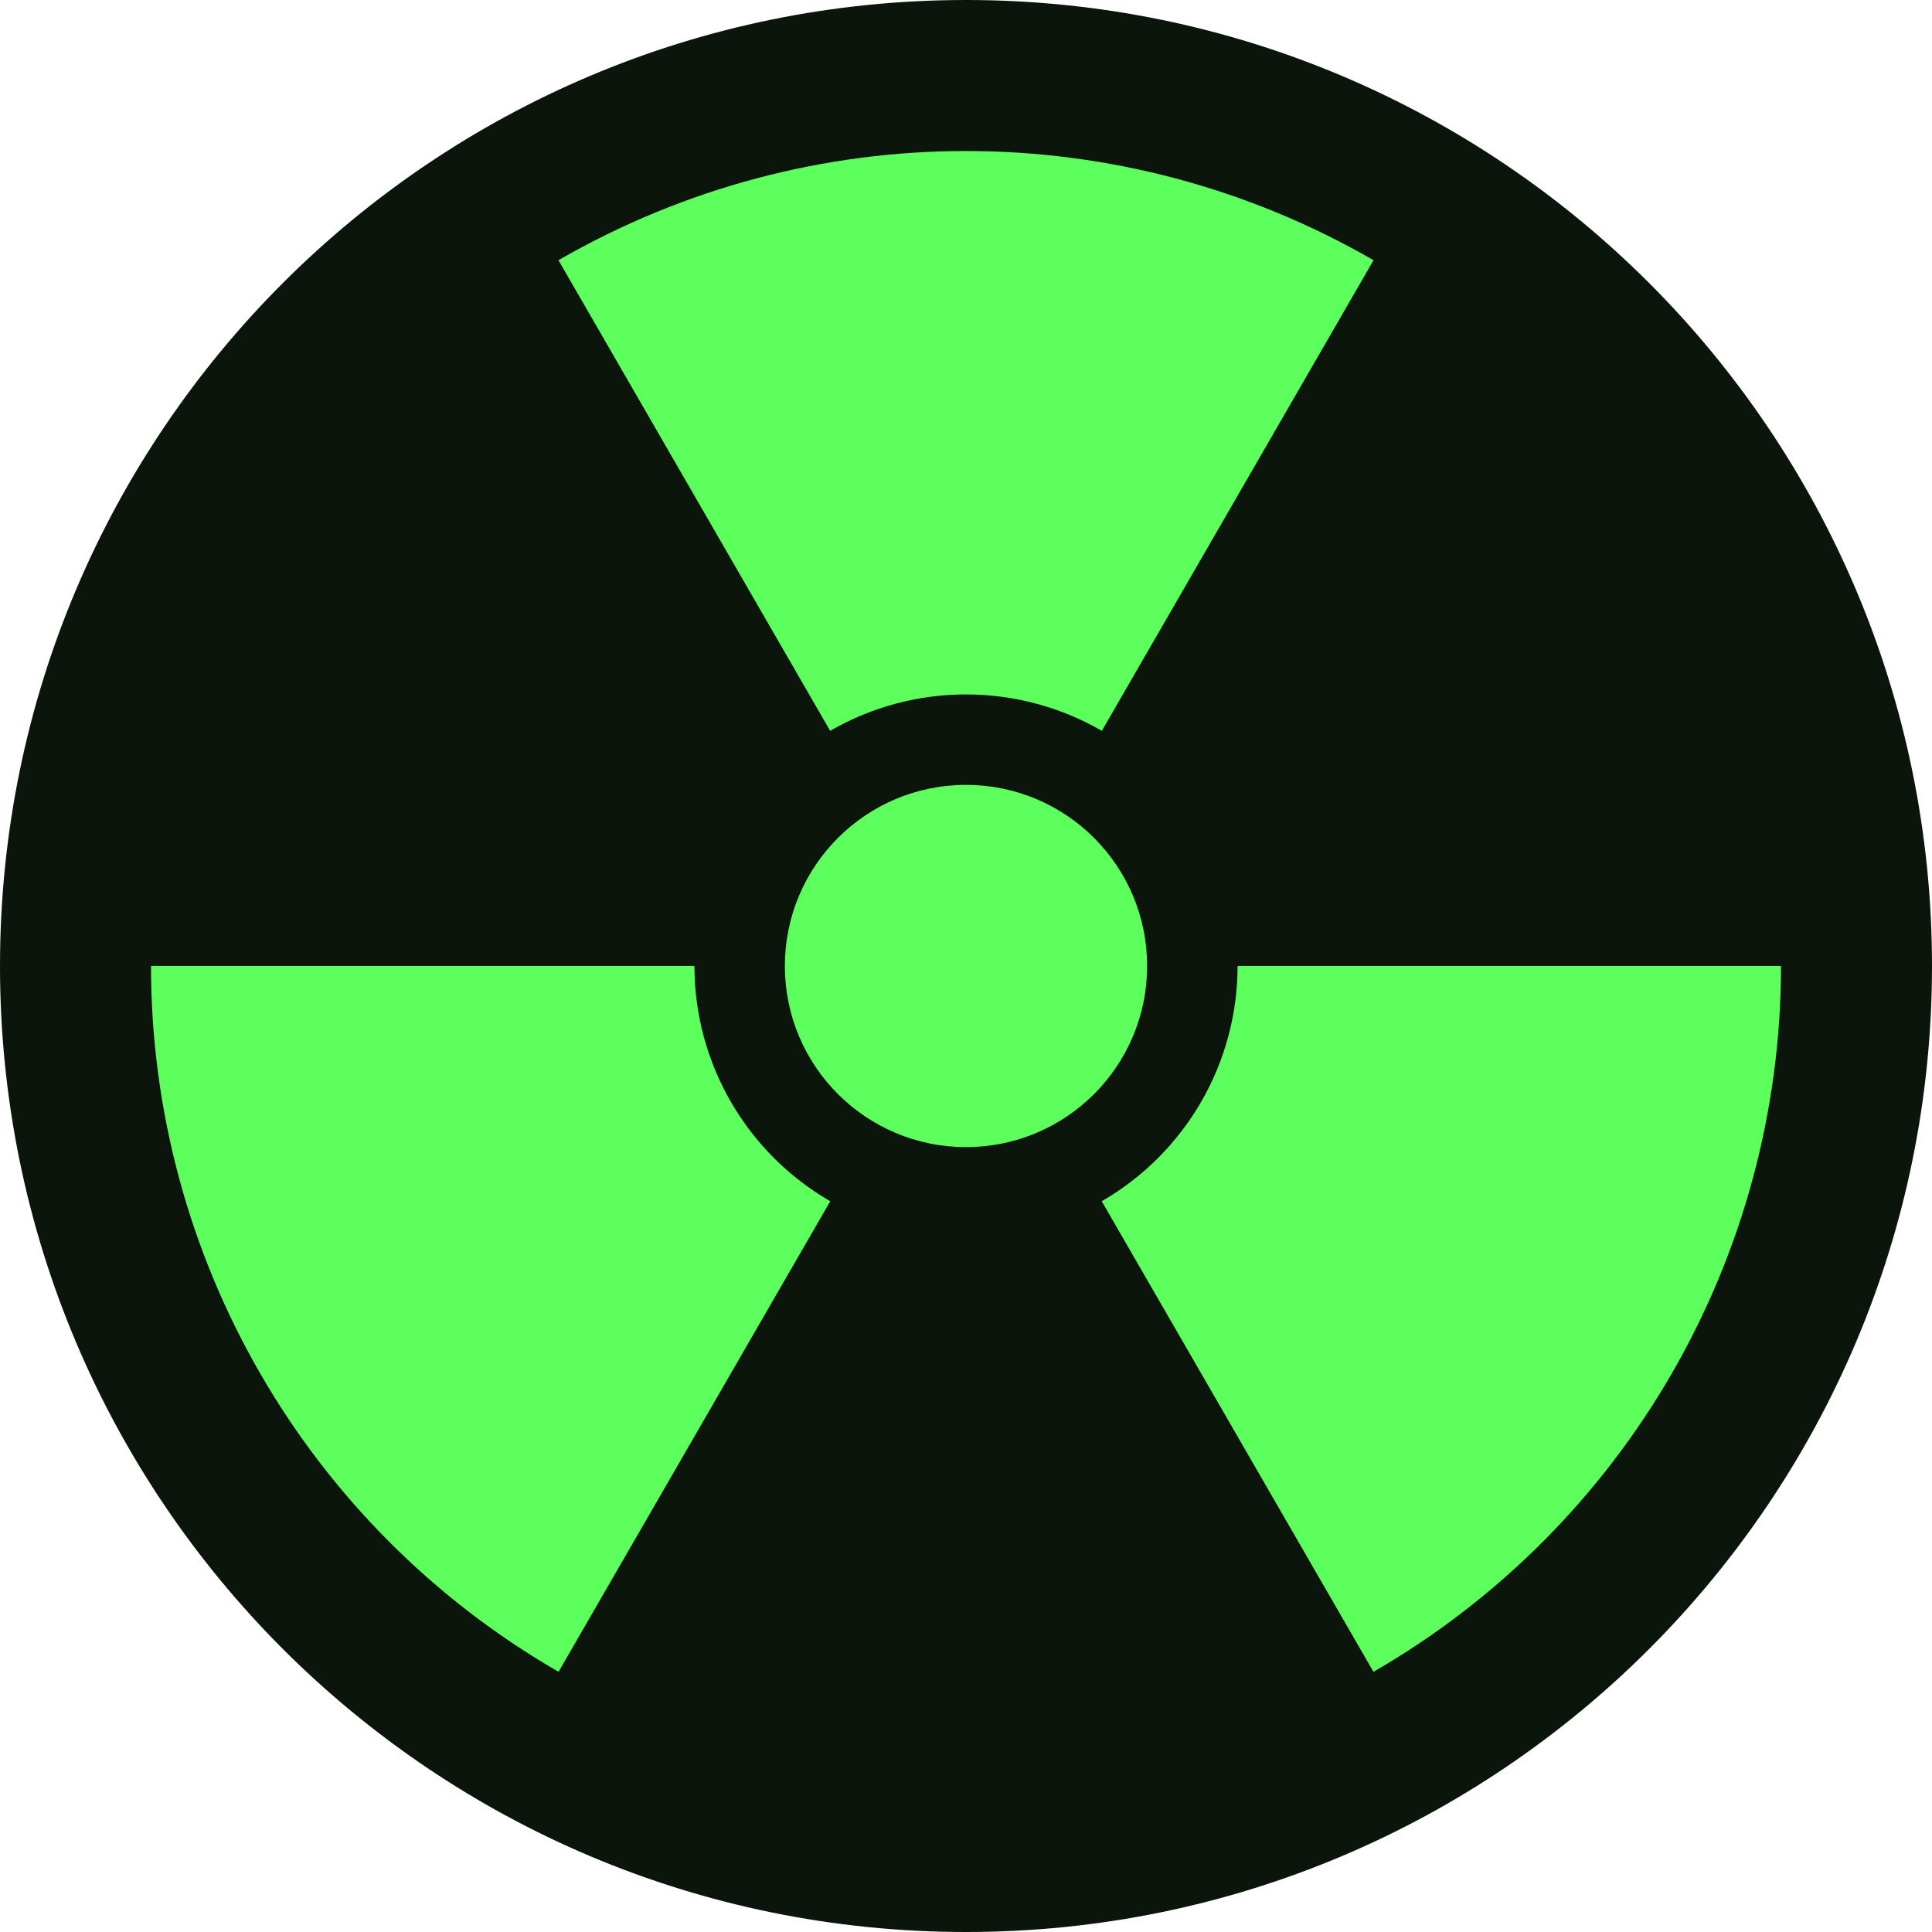
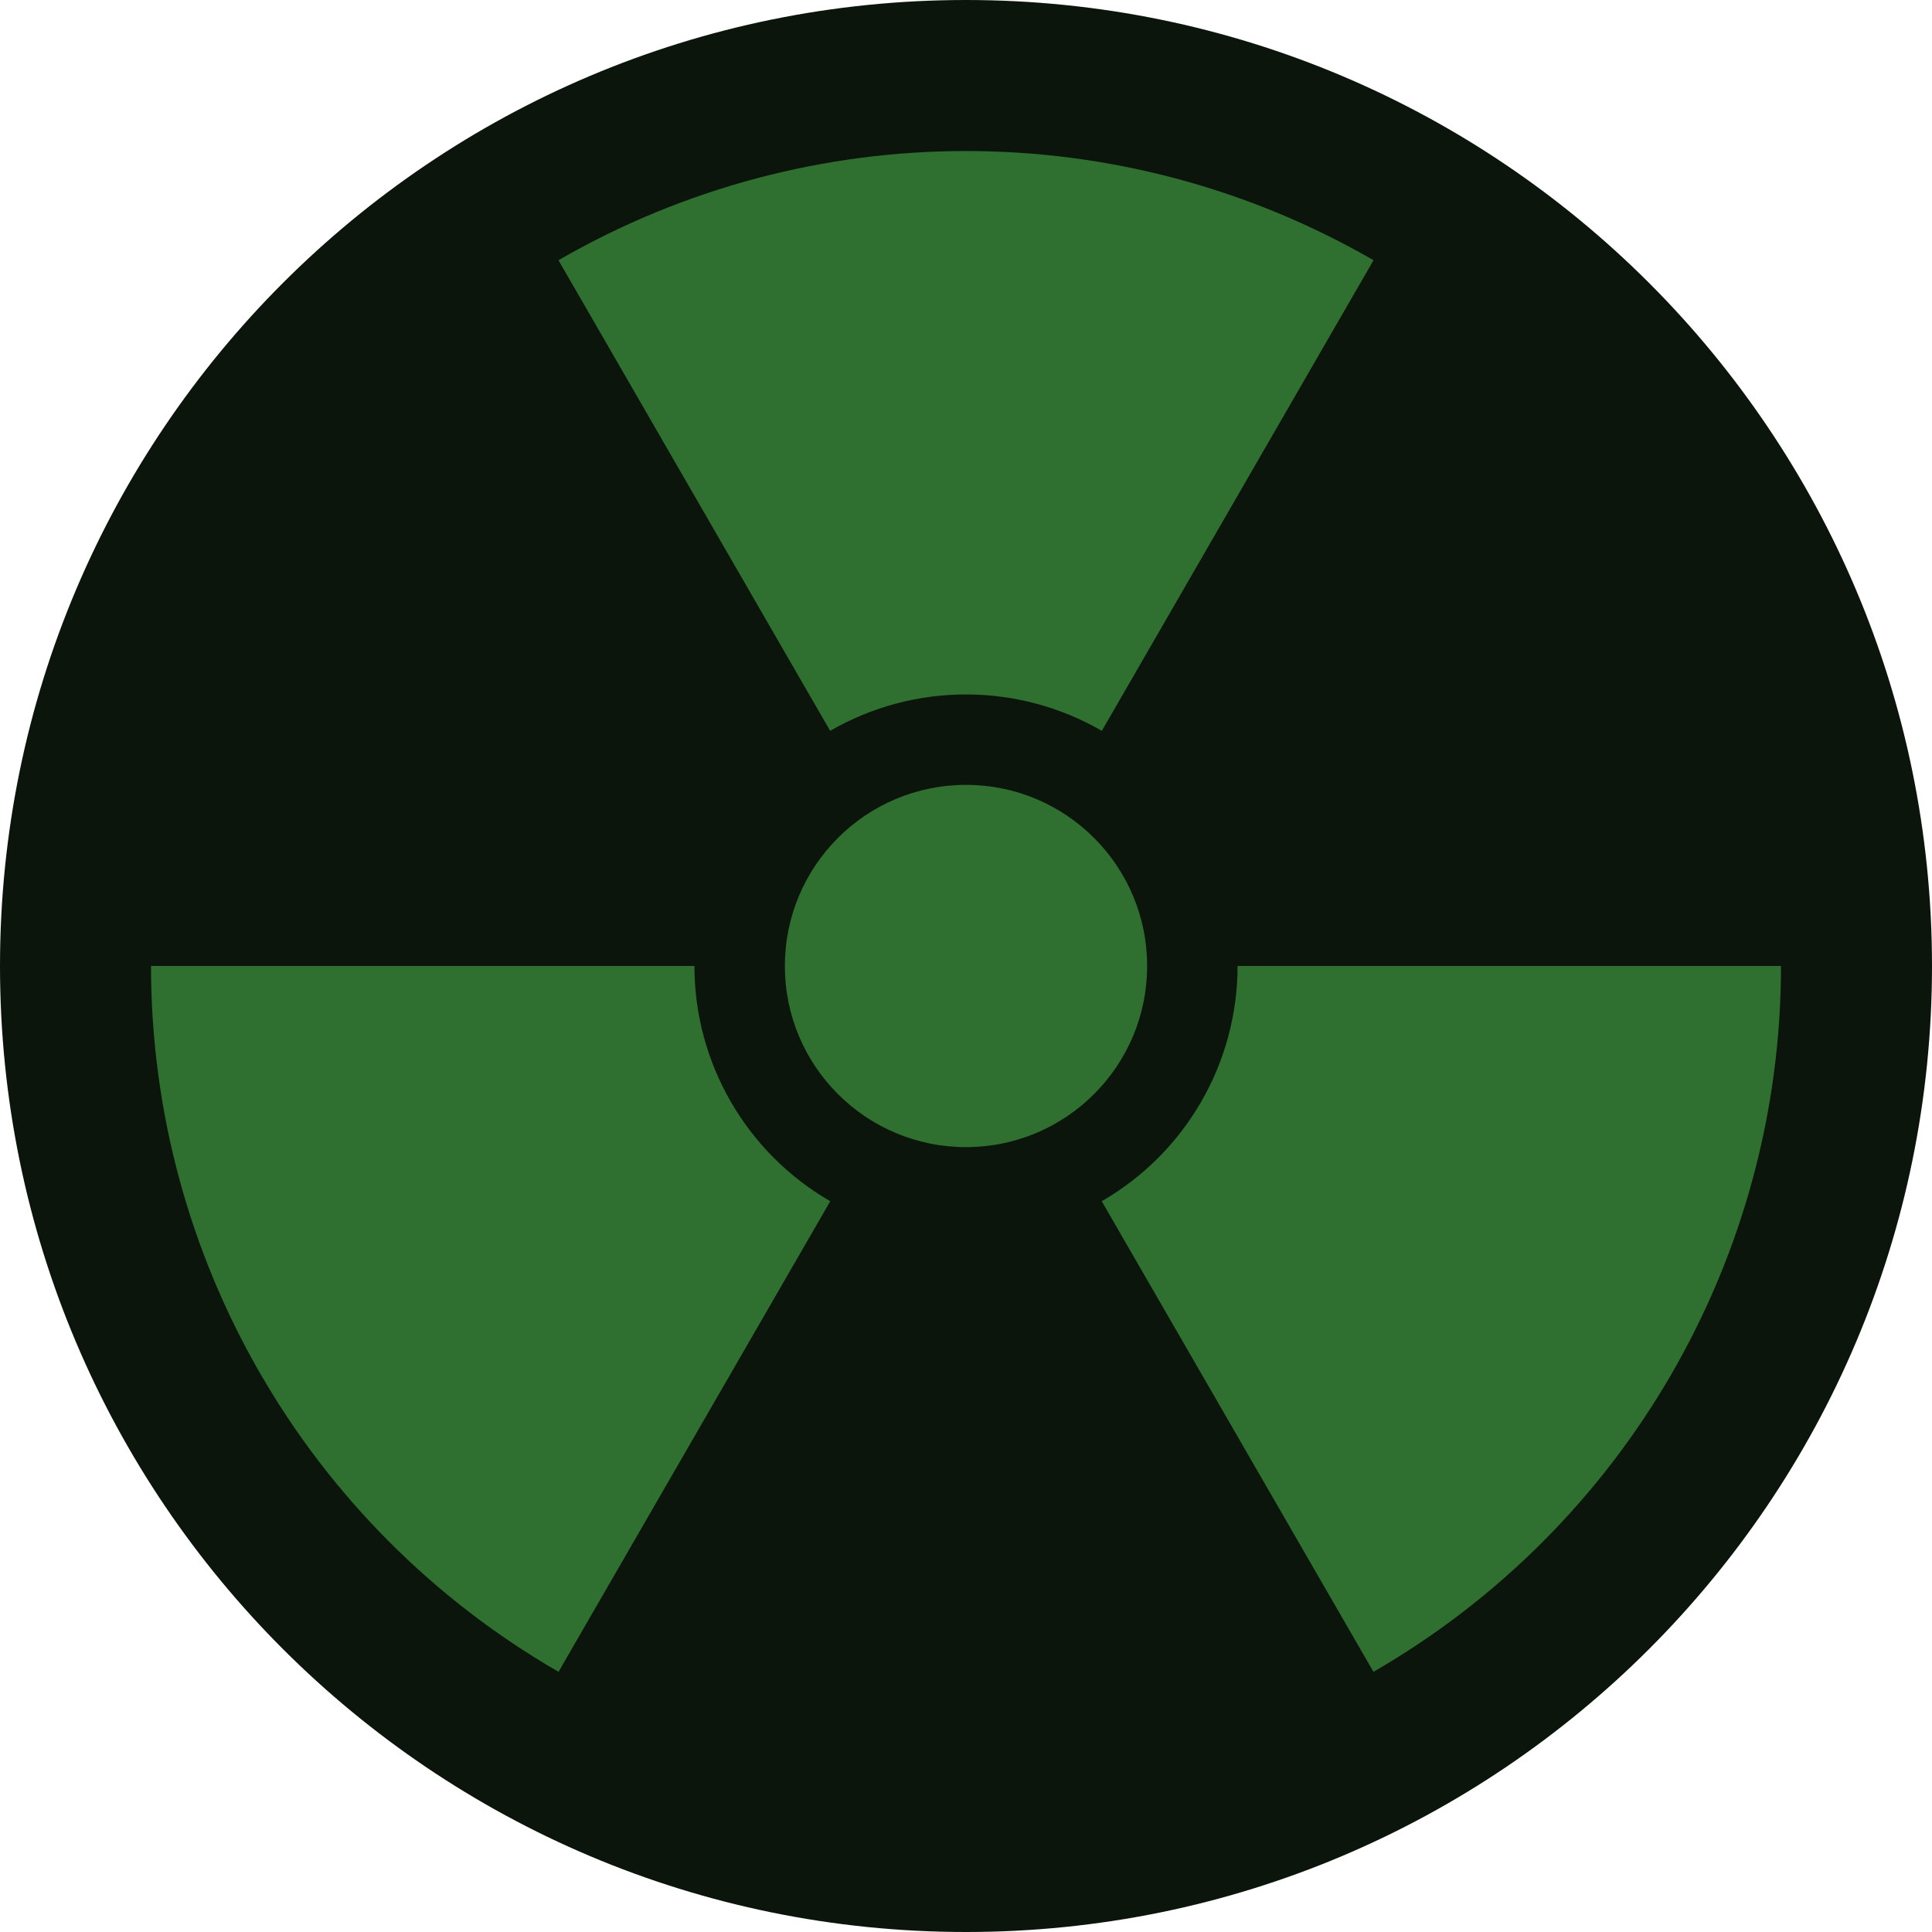
<svg xmlns="http://www.w3.org/2000/svg" viewBox="0 0 64 64">
  <circle cx="32" cy="32" r="32" fill="#0c150c" />
-   <g fill="#5dff5d">
+   <g fill="#2f6f2f">
    <circle cx="32" cy="32" r="6" />
    <path id="b" d="M18.5 8.62 A27 27 0 0 1 45.5 8.62 L36.5 24.21 A9 9 0 0 0 27.5 24.21 Z" />
    <use href="#b" transform="rotate(120 32 32)" />
    <use href="#b" transform="rotate(240 32 32)" />
  </g>
</svg>
